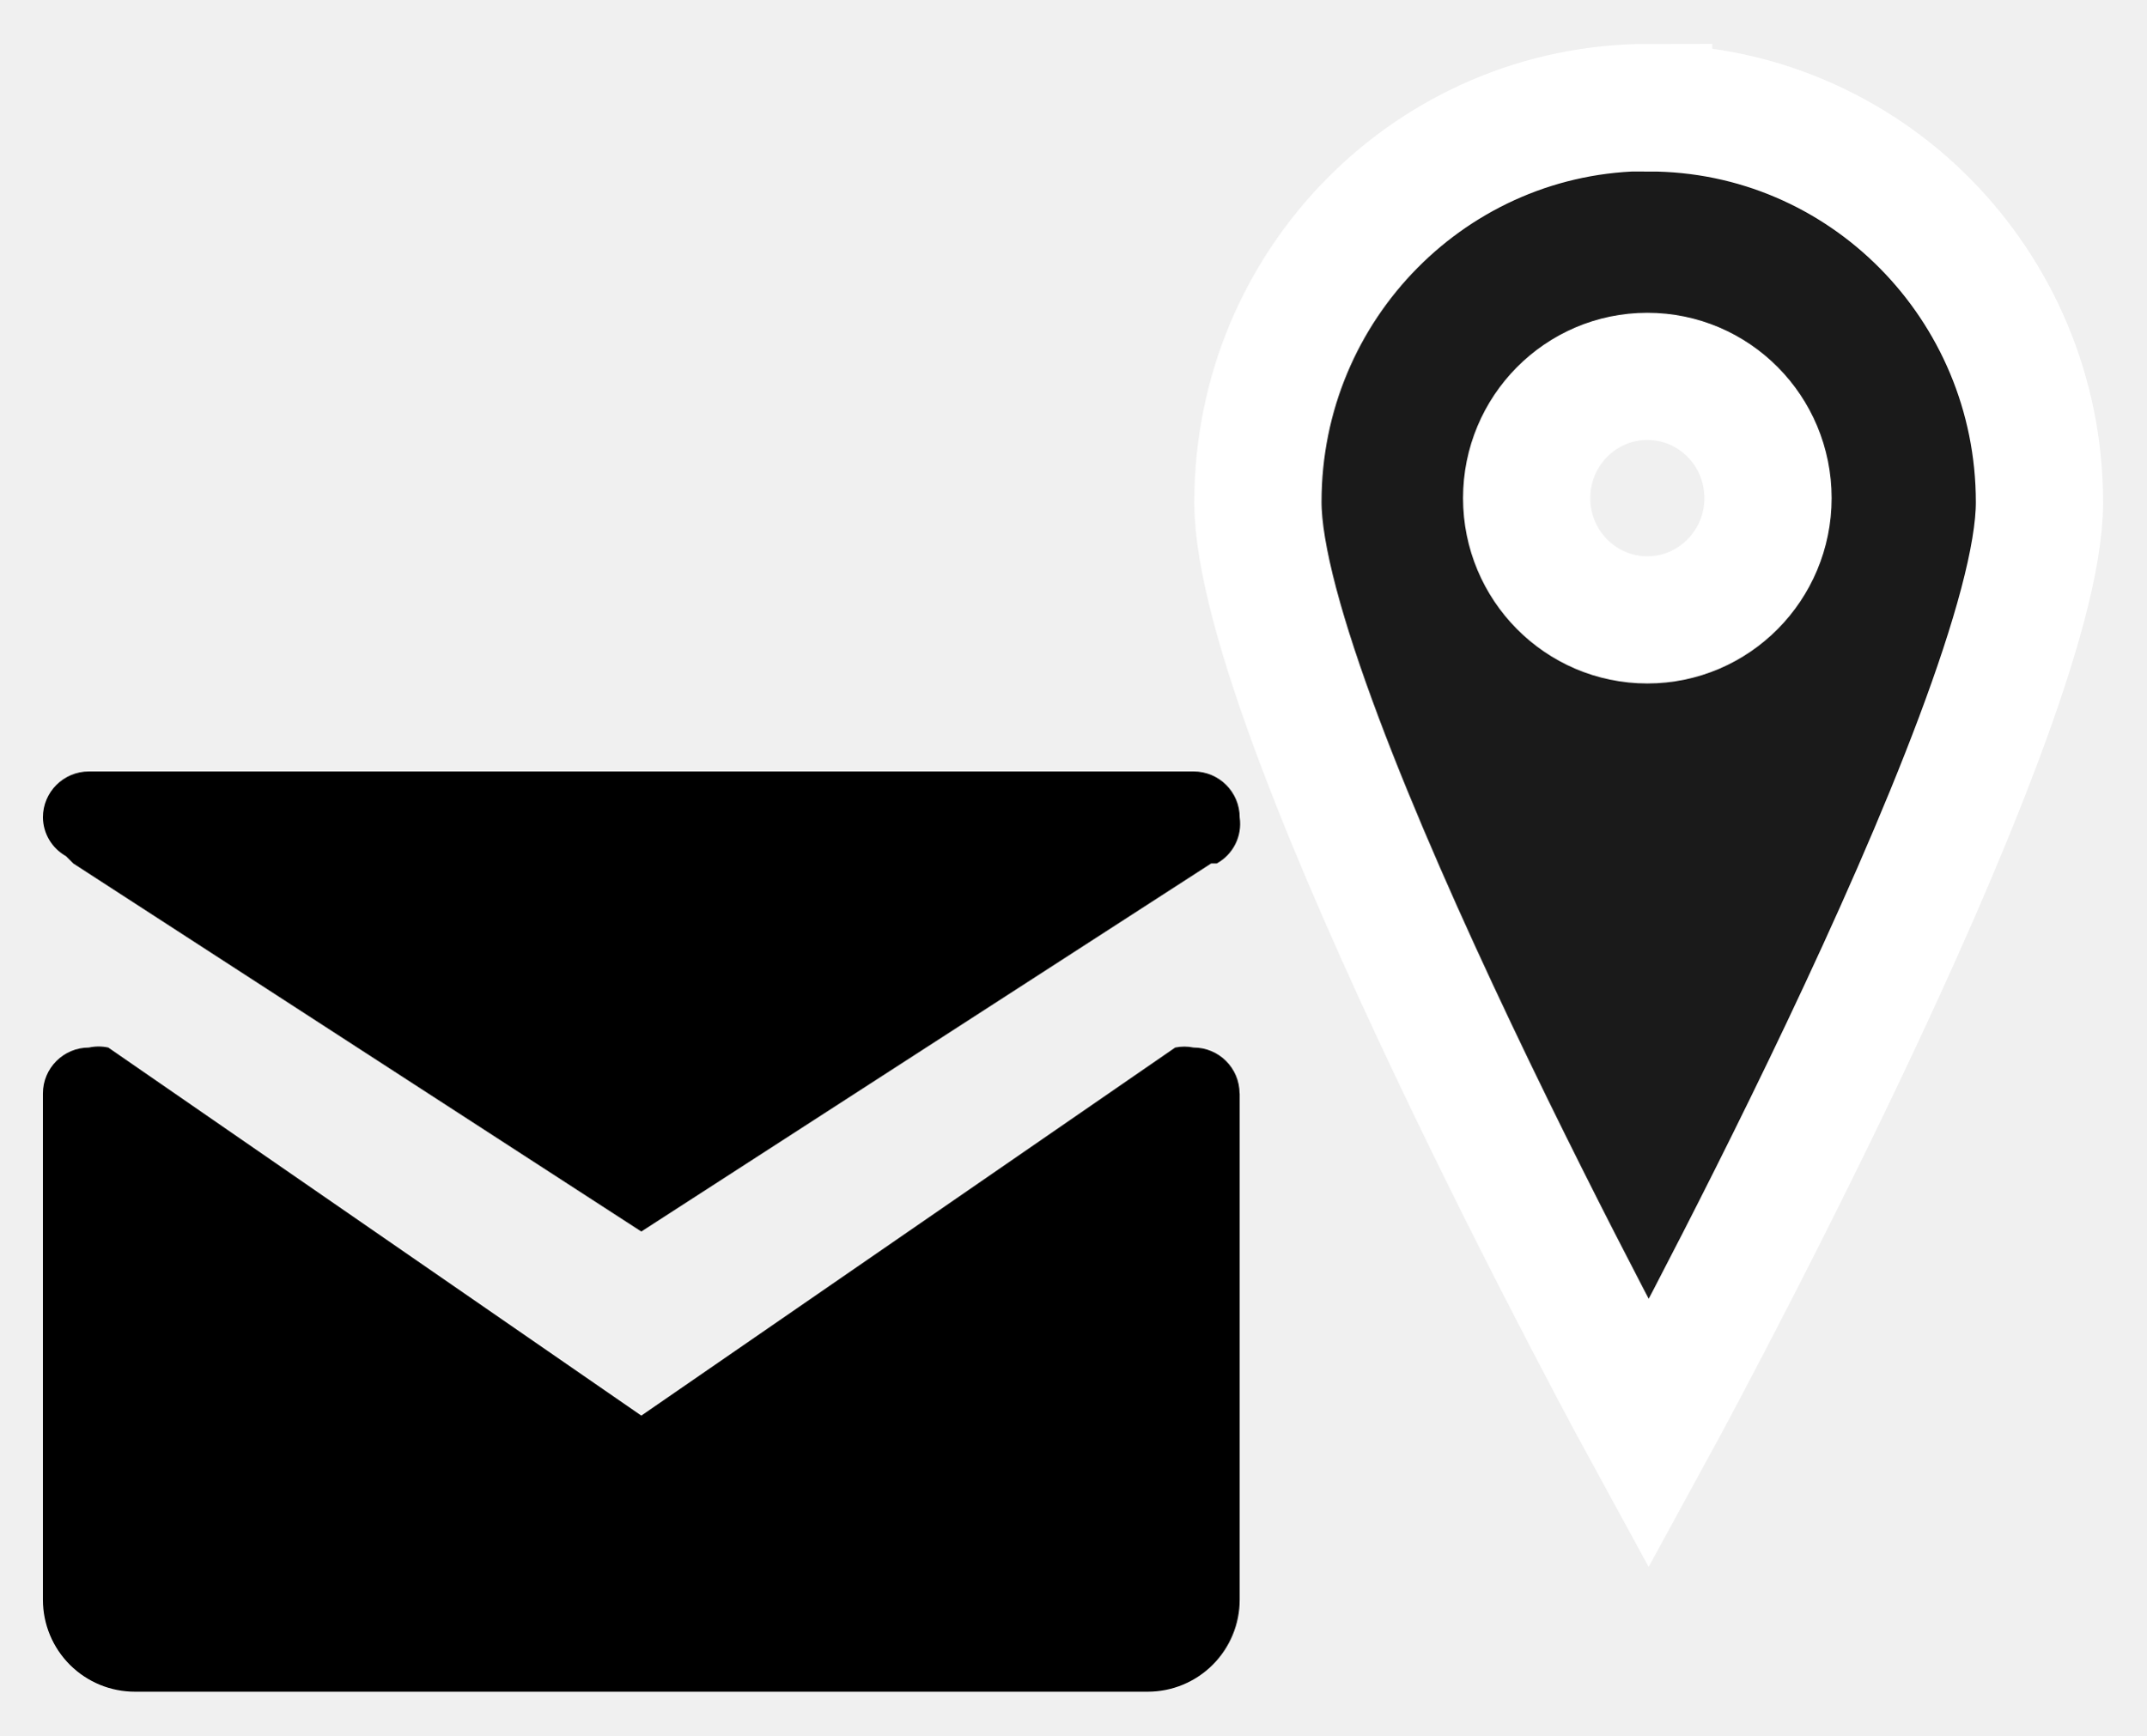
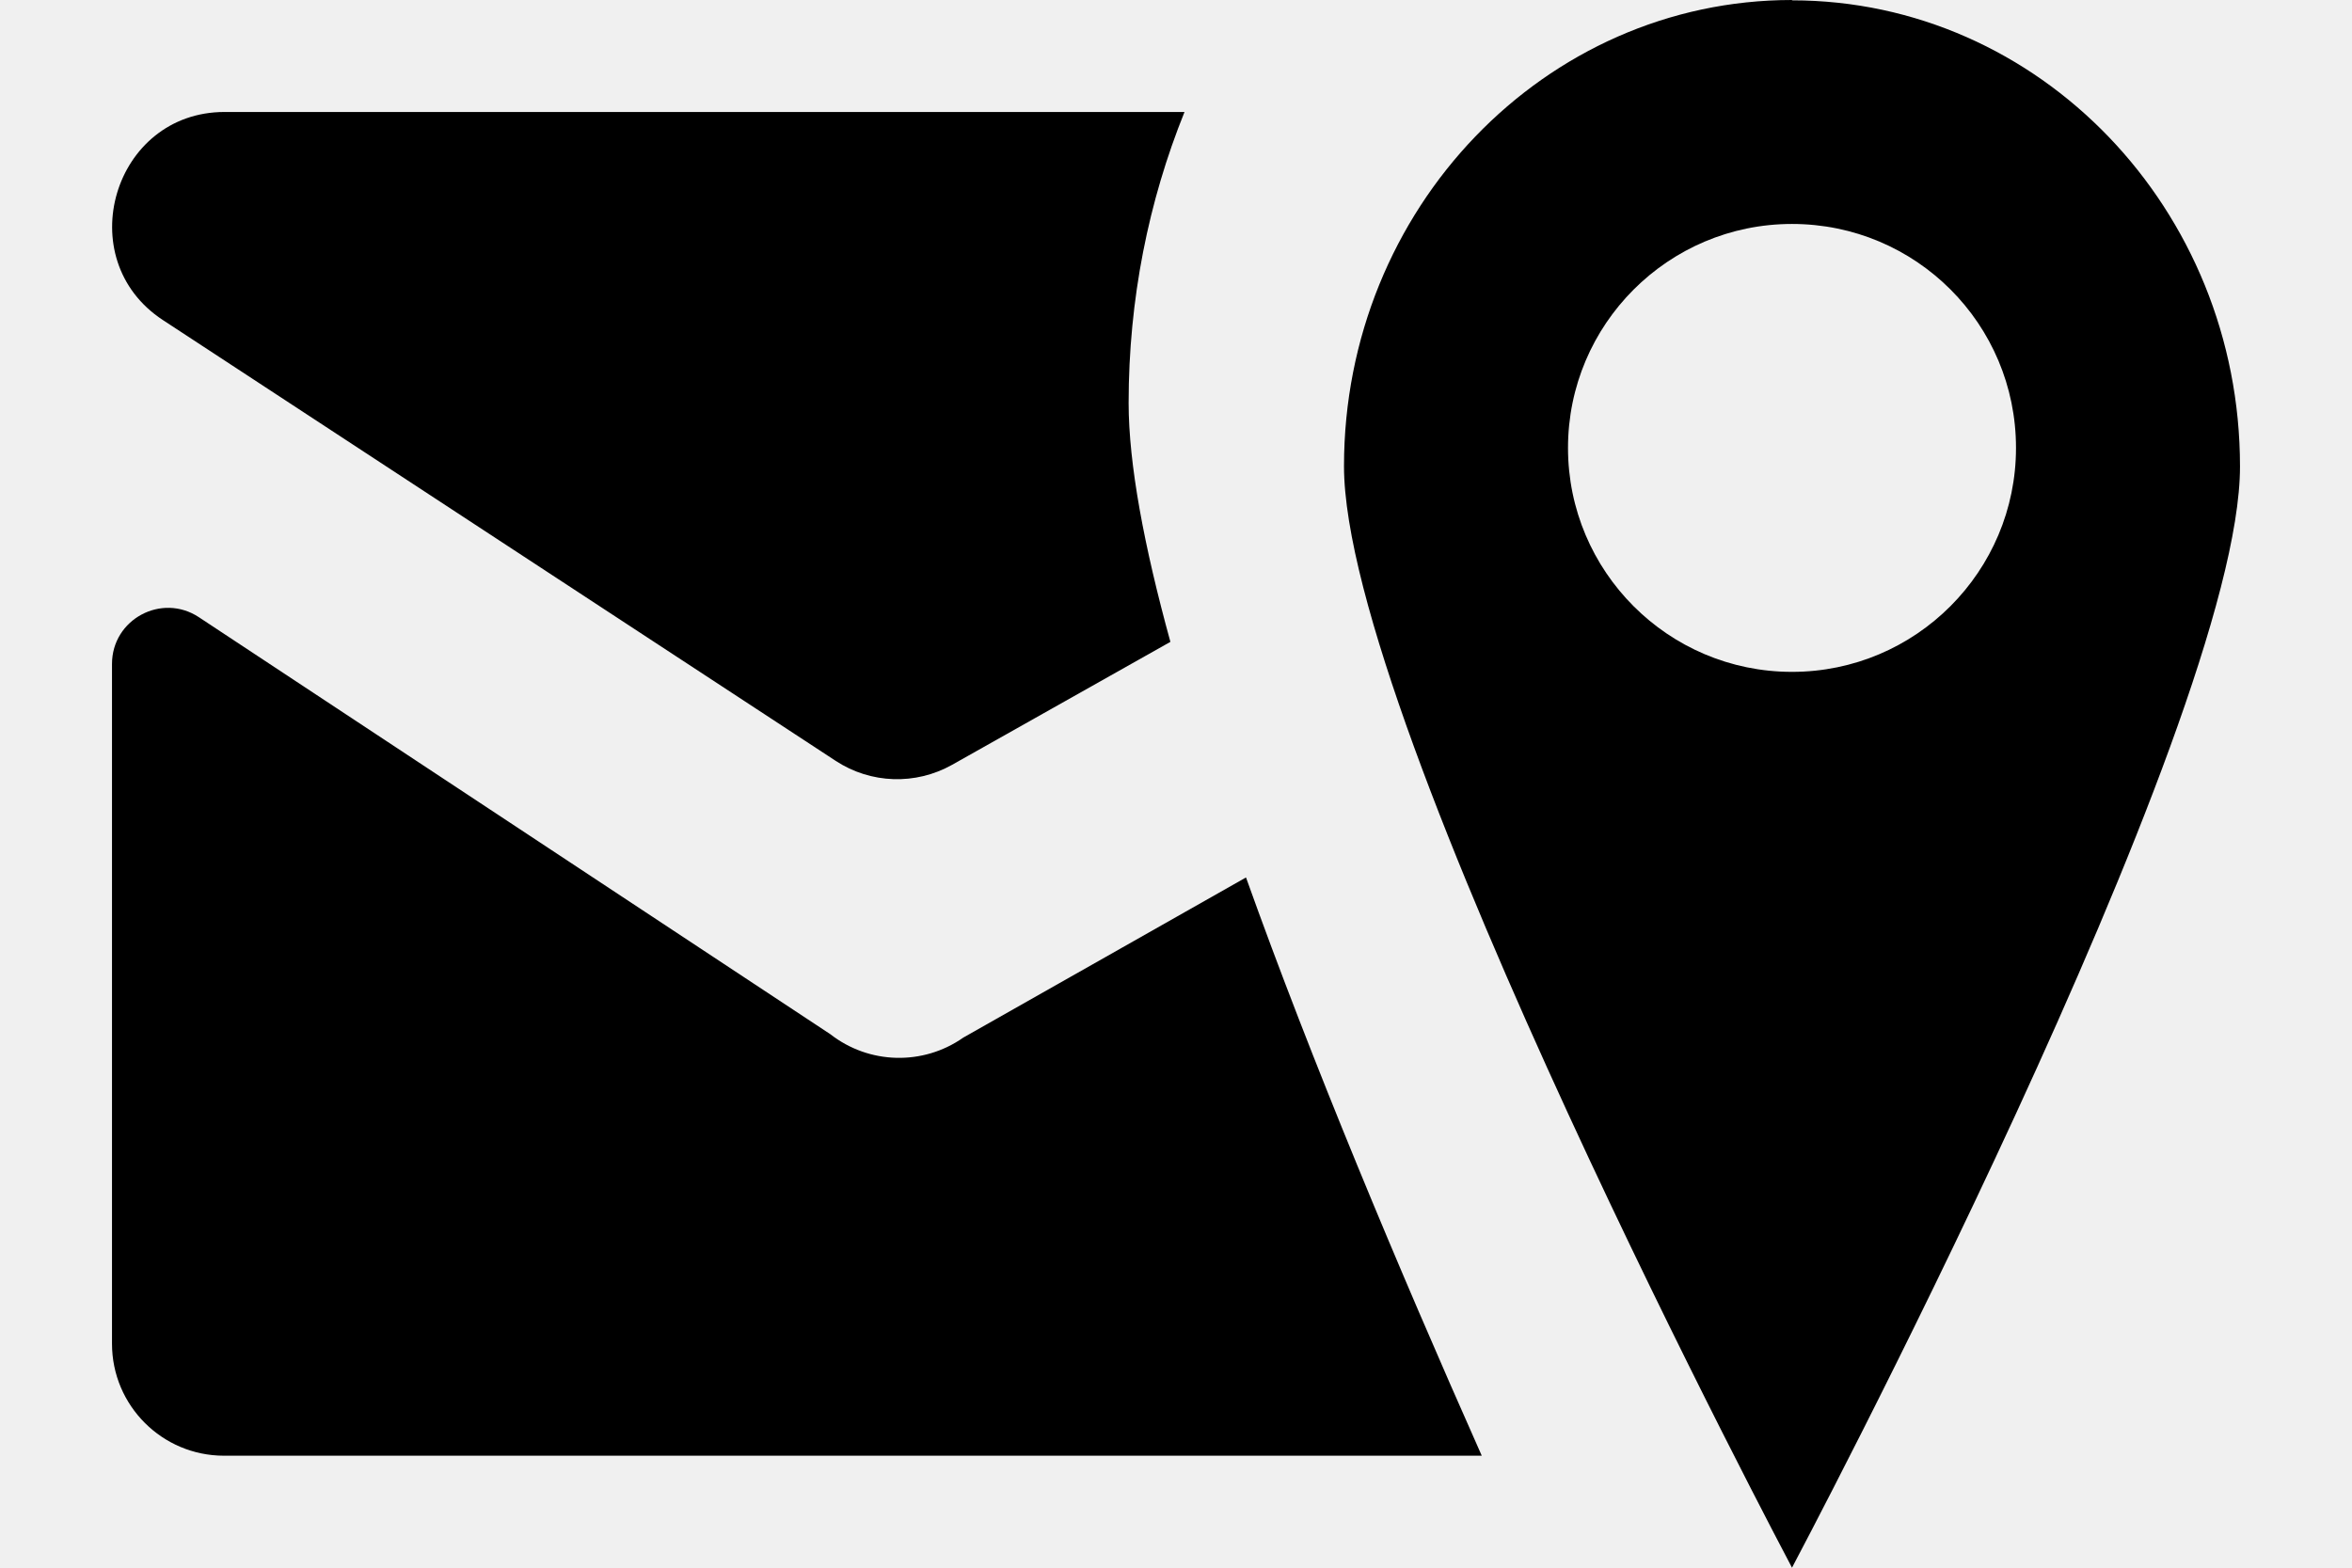
- <svg xmlns="http://www.w3.org/2000/svg" width="17.305" height="14" version="1.1" id="svg1">
-   <defs id="defs1" />
-   <path d="m 9.996,8.821 v 4.082 A 0.742,0.742 0 0 1 9.254,13.646 H 1.089 A 0.742,0.742 0 0 1 0.346,12.904 V 8.821 a 0.371,0.371 0 0 1 0.371,-0.371 0.363,0.363 0 0 1 0.156,0 L 5.171,11.419 9.476,8.45 a 0.362,0.362 0 0 1 0.148,0 0.371,0.371 0 0 1 0.371,0.371 z m -9.464,-1.915 0.059,0.059 4.58,2.969 4.595,-2.969 h 0.045 A 0.364,0.364 0 0 0 9.996,6.594 0.371,0.371 0 0 0 9.625,6.223 H 0.717 A 0.371,0.371 0 0 0 0.346,6.594 0.364,0.364 0 0 0 0.532,6.906 Z" overflow="visible" id="path1" style="stroke-width:0.675" />
-   <path d="m 13.294,0.867 c -1.74,0 -3.151,1.425 -3.151,3.182 0,1.757 3.151,7.521 3.151,7.521 0,0 3.151,-5.761 3.151,-7.518 0,-1.757 -1.412,-3.182 -3.151,-3.182 z m -0.011,4.133 c -0.538,0 -0.973,-0.441 -0.973,-0.982 0,-0.541 0.435,-0.982 0.973,-0.982 0.538,0 0.973,0.439 0.973,0.982 0,0.541 -0.435,0.982 -0.973,0.982 z" id="path1-0" style="fill:#1a1a1a;stroke:#ffffff;stroke-width:1.026;stroke-dasharray:none;stroke-opacity:1" />
+ <svg xmlns="http://www.w3.org/2000/svg" fill="none" height="14" viewBox="0 0 21 14" width="21">
+   <g clip-rule="evenodd" fill="#000" fill-rule="evenodd">
+     <path d="m11.125 7.836c.589 1.648 1.355 3.477 2.105 5.164h-11.23c-.552 0-1-.448-1-1v-6.071c0-.398.443-.637.776-.417l5.638 3.724c.346.27.828.282 1.187.03zm-.549-6.836c-.321.795-.499 1.674-.499 2.598 0 .545.138 1.28.373 2.134l-1.949 1.098c-.326.183-.726.17-1.039-.035l-6.008-3.937c-.831-.545-.443-1.858.551-1.858z" />
+     <path d="m12 4.163c0-2.298 1.792-4.163 4-4.163v.003c2.208 0 4 1.865 4 4.163 0 2.298-4 9.834-4 9.834s-4-7.539-4-9.837zm4 1.837c-1.106 0-2-.898-2-2s.894-2 2-2 2 .893 2 2c0 1.102-.894 2-2 2z" />
+   </g>
</svg>
